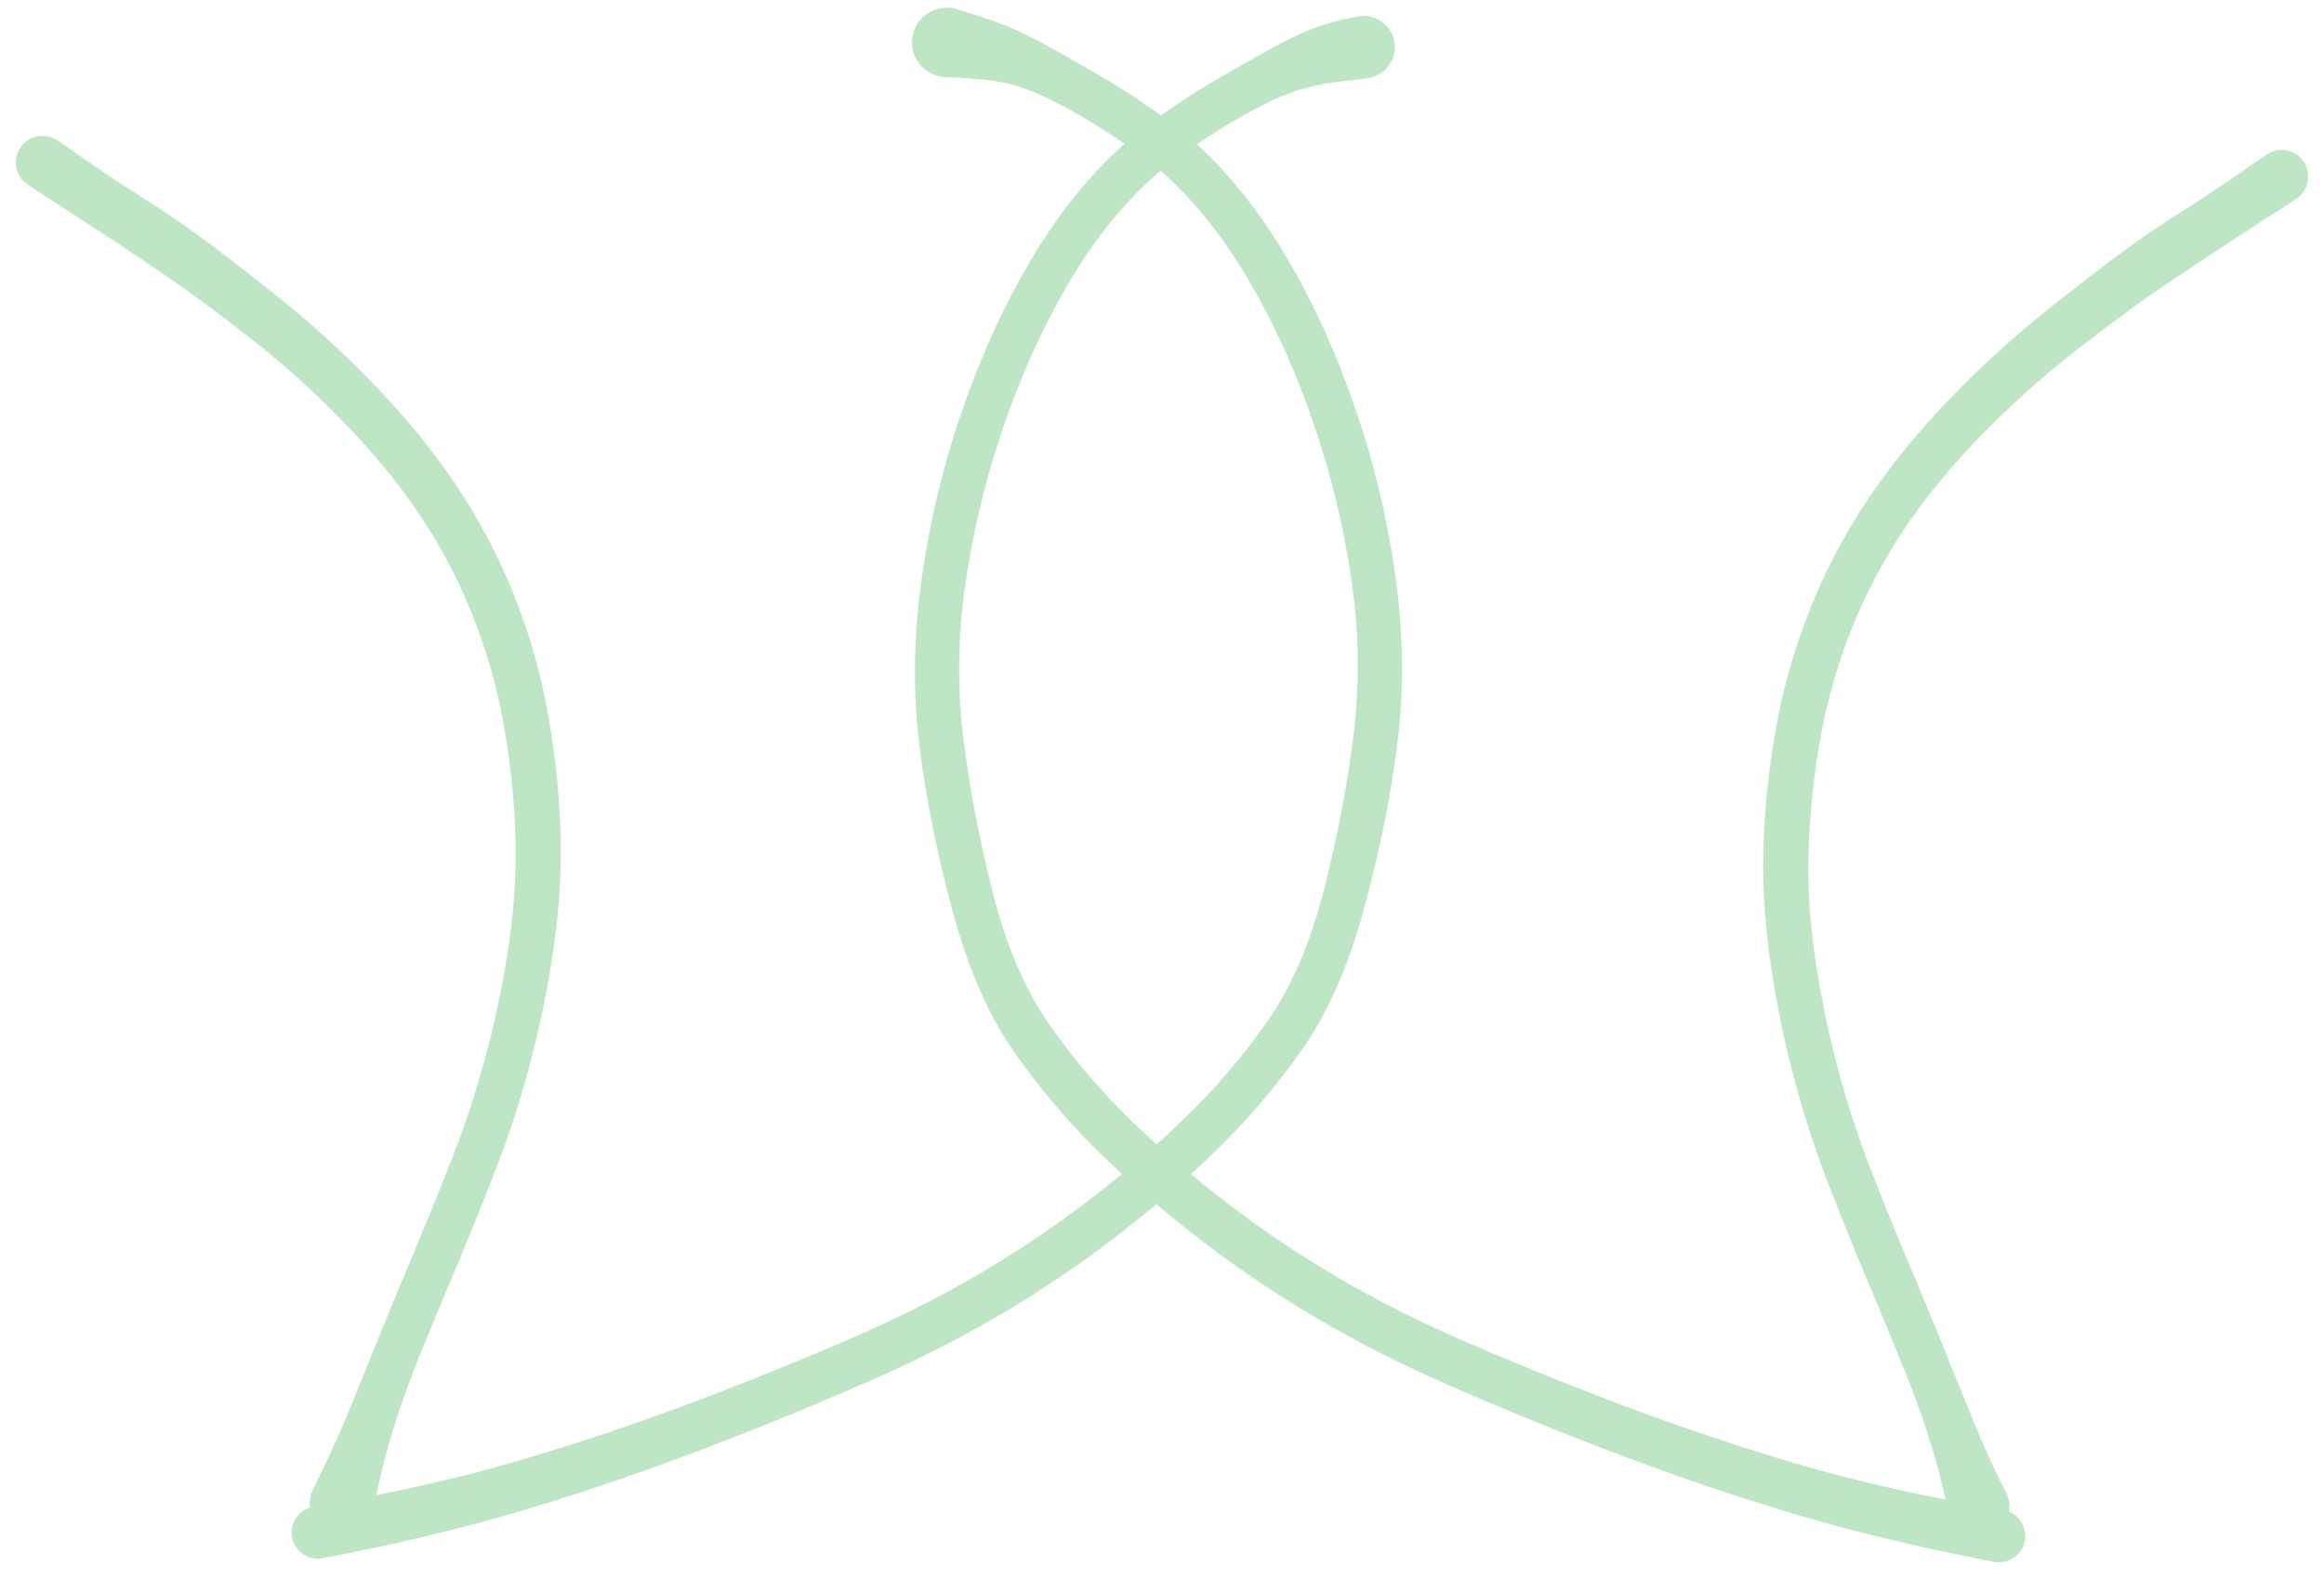
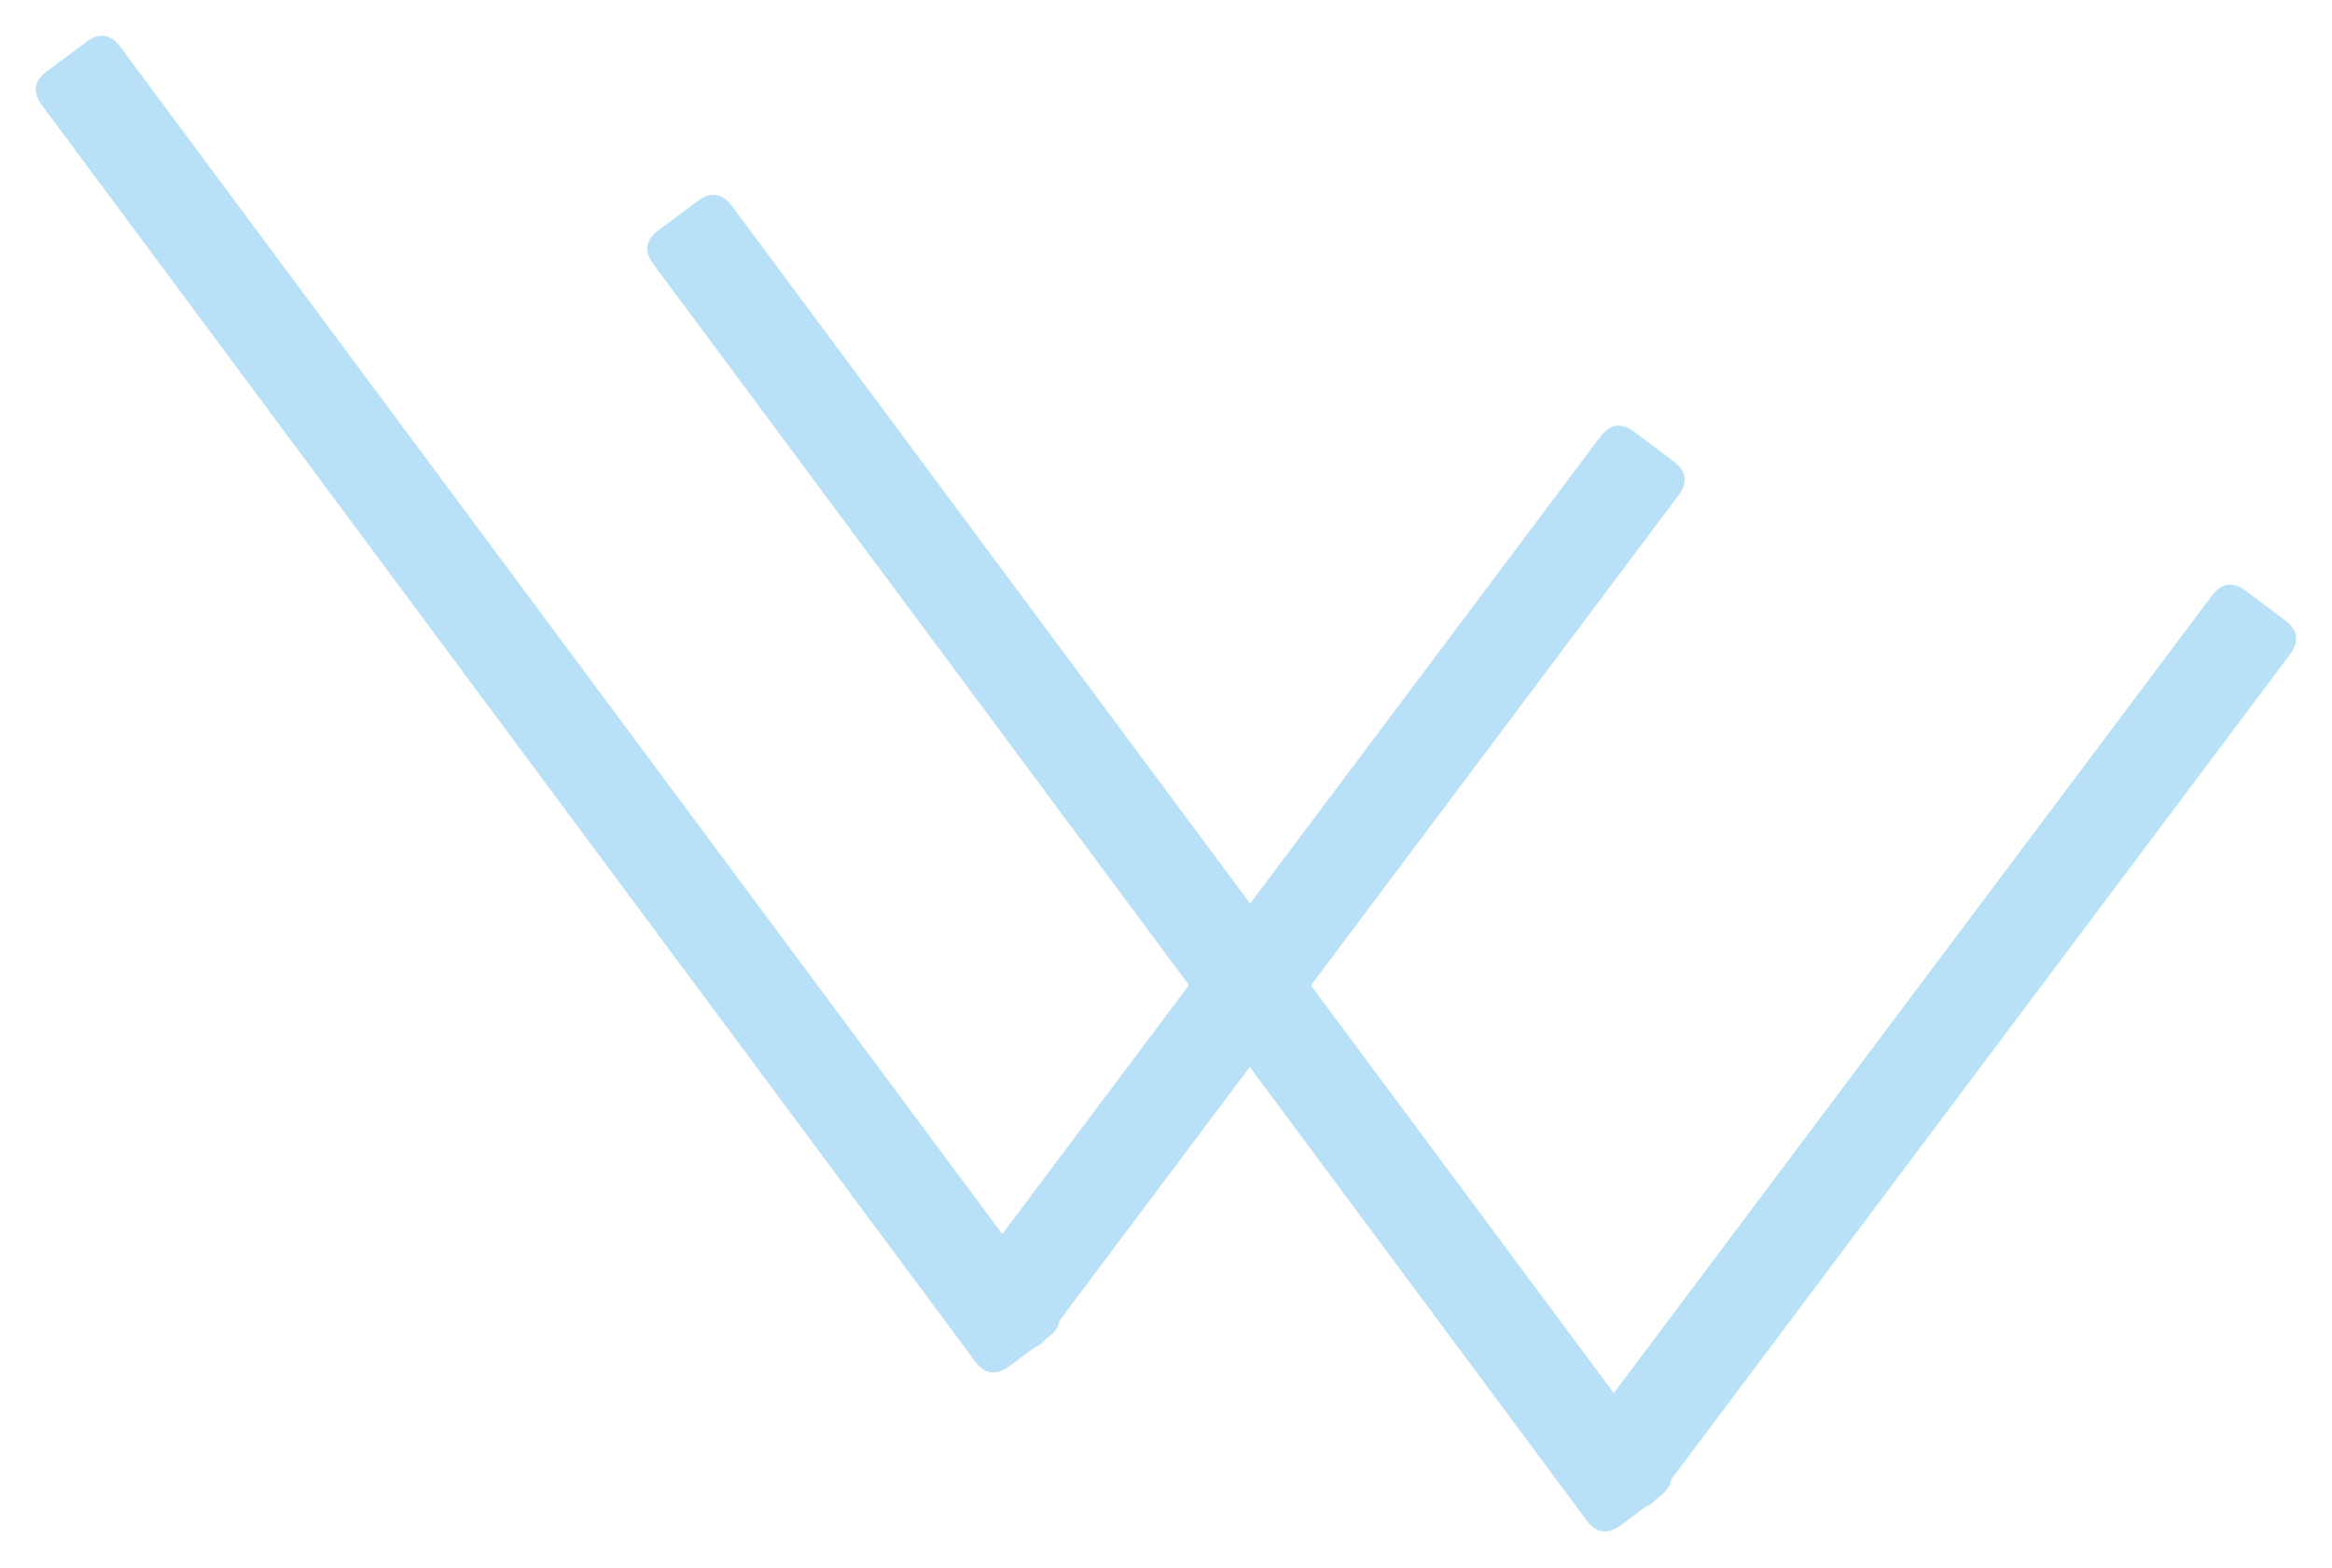
- <svg xmlns="http://www.w3.org/2000/svg" version="1.1" viewBox="0 0 548.333 372.5" width="548.333" height="372.5" filter="invert(93%) hue-rotate(180deg)">
+ <svg xmlns="http://www.w3.org/2000/svg" version="1.1" viewBox="0 0 850.477 571.606" width="850.477" height="571.606" filter="invert(93%) hue-rotate(180deg)">
  <defs>
    <style class="style-fonts">
-       
-     </style>
+       </style>
  </defs>
-   <g transform="translate(10 38.33333) rotate(0 60 158.3333)" stroke="none">
-     <path fill="#2f9e44" d="M 3.52,-5.25 Q 3.52,-5.25 10.55,-0.37 17.58,4.51 24.02,8.55 30.46,12.58 37.46,17.71 44.46,22.83 55.90,31.97 67.35,41.12 78.48,52.65 89.61,64.19 97.68,76.27 105.75,88.35 111.14,101.76 116.52,115.18 119.10,129.11 121.67,143.05 122.21,156.55 122.75,170.05 120.82,184.03 118.90,198.01 115.39,211.46 111.89,224.92 107.17,237.14 102.45,249.37 97.82,260.34 93.18,271.31 89.40,280.66 85.61,290.02 83.52,296.67 81.42,303.32 80.32,307.85 79.21,312.39 78.45,315.78 77.68,319.17 77.09,320.25 76.50,321.32 75.60,322.15 74.70,322.99 73.58,323.49 72.46,323.99 71.24,324.10 70.02,324.22 68.83,323.94 67.64,323.66 66.59,323.02 65.55,322.37 64.77,321.43 63.99,320.48 63.55,319.34 63.11,318.20 63.06,316.97 63.01,315.75 63.35,314.57 63.70,313.39 64.40,312.39 65.10,311.38 66.08,310.65 67.07,309.92 68.23,309.55 69.40,309.17 70.63,309.19 71.85,309.20 73.01,309.61 74.16,310.01 75.13,310.77 76.10,311.52 76.77,312.55 77.45,313.57 77.76,314.75 78.07,315.94 77.99,317.16 77.91,318.39 77.44,319.52 76.97,320.65 76.16,321.57 75.36,322.50 74.30,323.12 73.24,323.73 72.04,323.98 70.84,324.23 69.63,324.08 68.41,323.93 67.30,323.41 66.20,322.88 65.32,322.02 64.44,321.17 63.88,320.08 63.32,318.99 63.14,317.78 62.95,316.56 63.17,315.36 63.38,314.15 63.38,314.15 63.38,314.15 64.90,311.02 66.42,307.90 68.42,303.61 70.41,299.33 73.12,292.70 75.83,286.07 79.64,276.63 83.45,267.20 88.01,256.37 92.58,245.55 97.10,233.89 101.62,222.23 104.99,209.38 108.35,196.53 110.20,183.48 112.05,170.44 111.56,157.71 111.06,144.98 108.73,132.08 106.40,119.18 101.47,106.81 96.55,94.44 89.04,83.21 81.53,71.99 70.87,61.07 60.21,50.15 48.89,41.34 37.57,32.53 30.66,27.78 23.75,23.03 17.30,18.78 10.86,14.54 3.66,9.89 -3.52,5.25 -4.10,4.75 -4.67,4.26 -5.12,3.64 -5.56,3.01 -5.84,2.30 -6.12,1.59 -6.22,0.84 -6.32,0.08 -6.24,-0.67 -6.16,-1.42 -5.90,-2.14 -5.64,-2.86 -5.21,-3.49 -4.79,-4.13 -4.23,-4.64 -3.66,-5.15 -2.99,-5.52 -2.32,-5.88 -1.58,-6.07 -0.84,-6.27 -0.08,-6.28 0.67,-6.29 1.41,-6.12 2.16,-5.94 2.84,-5.60 3.52,-5.25 3.52,-5.25 L 3.52,-5.25 Z" />
+   <g stroke-linecap="round" transform="translate(-94.45992 238.9817) rotate(53.39293 294.2105 17.82112)">
+     <path d="M8.91 0 C170.43 0, 331.96 0, 579.51 0 C585.45 0, 588.42 2.97, 588.42 8.91 C588.42 13.76, 588.42 18.61, 588.42 26.73 C588.42 32.67, 585.45 35.64, 579.51 35.64 C456.8 35.64, 334.08 35.64, 8.91 35.64 C2.97 35.64, 0 32.67, 0 26.73 C0 20.58, 0 14.43, 0 8.91 C0 2.97, 2.97 0, 8.91 0" stroke="none" stroke-width="0" fill="#009abd" />
+     <path d="M8.91 0 C176.82 0, 344.72 0, 579.51 0 M8.91 0 C181.45 0, 354 0, 579.51 0 M579.51 0 C585.45 0, 588.42 2.97, 588.42 8.91 M579.51 0 C585.45 0, 588.42 2.97, 588.42 8.91 M588.42 8.91 C588.42 14.92, 588.42 20.93, 588.42 26.73 M588.42 8.91 C588.42 14.27, 588.42 19.63, 588.42 26.73 M588.42 26.73 C588.42 32.67, 585.45 35.64, 579.51 35.64 M588.42 26.73 C588.42 32.67, 585.45 35.64, 579.51 35.64 M579.51 35.64 C394.71 35.64, 209.92 35.64, 8.91 35.64 M579.51 35.64 C381.05 35.64, 182.6 35.64, 8.91 35.64 M8.91 35.64 C2.97 35.64, 0 32.67, 0 26.73 M8.91 35.64 C2.97 35.64, 0 32.67, 0 26.73 M0 26.73 C0 22.38, 0 18.02, 0 8.91 M0 26.73 C0 22.25, 0 17.77, 0 8.91 M0 8.91 C0 2.97, 2.97 0, 8.91 0 M0 8.91 C0 2.97, 2.97 0, 8.91 0" stroke="transparent" stroke-width="4" fill="none" />
  </g>
-   <g transform="translate(75 361.6667) rotate(0 127.5 -175.8333)" stroke="none">
-     <path fill="#2f9e44" d="M -1.16,-6.13 Q -1.16,-6.13 8.91,-7.92 19.00,-9.70 31.76,-12.78 44.53,-15.86 60.38,-20.93 76.23,-26.00 92.98,-32.43 109.72,-38.85 125.91,-45.85 142.09,-52.86 155.91,-60.96 169.74,-69.07 182.18,-78.62 194.62,-88.17 205.06,-98.32 215.50,-108.47 224.01,-120.60 232.53,-132.72 237.36,-151.63 242.19,-170.53 244.34,-188.12 246.49,-205.71 244.08,-223.23 241.67,-240.75 236.44,-257.13 231.20,-273.51 224.31,-286.97 217.42,-300.43 209.93,-309.70 202.44,-318.97 194.80,-324.57 187.16,-330.17 179.66,-334.49 172.16,-338.81 166.99,-340.67 161.81,-342.52 156.27,-342.95 150.73,-343.39 148.83,-343.45 146.93,-343.51 145.66,-343.94 144.40,-344.38 143.34,-345.20 142.28,-346.02 141.54,-347.13 140.79,-348.24 140.44,-349.54 140.10,-350.83 140.18,-352.17 140.26,-353.50 140.77,-354.74 141.27,-355.98 142.15,-356.99 143.02,-358.01 144.17,-358.69 145.32,-359.37 146.63,-359.65 147.94,-359.93 149.27,-359.77 150.60,-359.62 151.81,-359.05 153.02,-358.47 153.99,-357.55 154.95,-356.62 155.57,-355.43 156.19,-354.24 156.40,-352.92 156.60,-351.60 156.38,-350.28 156.15,-348.96 155.51,-347.78 154.88,-346.60 153.90,-345.69 152.92,-344.78 151.70,-344.23 150.48,-343.67 149.15,-343.54 147.82,-343.40 146.51,-343.70 145.21,-344.00 144.06,-344.70 142.92,-345.40 142.06,-346.42 141.21,-347.45 140.72,-348.70 140.23,-349.95 140.17,-351.28 140.11,-352.62 140.48,-353.91 140.85,-355.19 141.61,-356.30 142.37,-357.40 143.44,-358.20 144.51,-359.00 145.78,-359.42 147.05,-359.84 148.39,-359.83 149.73,-359.82 149.73,-359.82 149.73,-359.82 154.34,-358.39 158.95,-356.97 162.94,-355.36 166.92,-353.75 172.17,-350.83 177.43,-347.91 185.44,-343.26 193.45,-338.60 202.02,-332.10 210.59,-325.61 218.68,-315.43 226.78,-305.25 234.01,-290.98 241.24,-276.72 246.68,-259.45 252.12,-242.17 254.55,-223.34 256.97,-204.51 254.70,-186.18 252.43,-167.85 246.87,-147.33 241.31,-126.82 232.13,-113.84 222.95,-100.85 212.05,-90.26 201.15,-79.67 188.18,-69.72 175.22,-59.77 160.83,-51.31 146.45,-42.86 130.08,-35.69 113.71,-28.53 96.71,-21.91 79.71,-15.28 63.52,-9.96 47.32,-4.64 34.28,-1.30 21.24,2.03 11.20,4.08 1.16,6.13 0.41,6.18 -0.33,6.23 -1.07,6.10 -1.81,5.97 -2.50,5.67 -3.19,5.36 -3.79,4.90 -4.38,4.44 -4.85,3.85 -5.32,3.26 -5.63,2.58 -5.95,1.90 -6.09,1.16 -6.23,0.42 -6.19,-0.33 -6.15,-1.08 -5.93,-1.80 -5.71,-2.52 -5.33,-3.17 -4.94,-3.81 -4.41,-4.35 -3.88,-4.89 -3.24,-5.28 -2.60,-5.68 -1.88,-5.90 -1.16,-6.13 -1.16,-6.13 L -1.16,-6.13 Z" />
+   <g stroke-linecap="round" transform="translate(281.9001 305.7017) rotate(126.8699 200.8105 17.82112)">
+     <path d="M8.91 0 C151.97 0, 295.02 0, 392.71 0 C398.65 0, 401.62 2.97, 401.62 8.91 C401.62 15.88, 401.62 22.85, 401.62 26.73 C401.62 32.67, 398.65 35.64, 392.71 35.64 C305.01 35.64, 217.31 35.64, 8.91 35.64 C2.97 35.64, 0 32.67, 0 26.73 C0 22.16, 0 17.58, 0 8.91 C0 2.97, 2.97 0, 8.91 0" stroke="none" stroke-width="0" fill="#009abd" />
+     <path d="M8.91 0 C119.13 0, 229.35 0, 392.71 0 M8.91 0 C117.48 0, 226.06 0, 392.71 0 M392.71 0 C398.65 0, 401.62 2.97, 401.62 8.91 M392.71 0 C398.65 0, 401.62 2.97, 401.62 8.91 M401.62 8.91 C401.62 15.6, 401.62 22.28, 401.62 26.73 M401.62 8.91 C401.62 12.84, 401.62 16.77, 401.62 26.73 M401.62 26.73 C401.62 32.67, 398.65 35.64, 392.71 35.64 M401.62 26.73 C401.62 32.67, 398.65 35.64, 392.71 35.64 M392.71 35.64 C273.16 35.64, 153.61 35.64, 8.91 35.64 M392.71 35.64 C257.18 35.64, 121.65 35.64, 8.91 35.64 M8.91 35.64 C2.97 35.64, 0 32.67, 0 26.73 M8.91 35.64 C2.97 35.64, 0 32.67, 0 26.73 M0 26.73 C0 20.29, 0 13.85, 0 8.91 M0 26.73 C0 22.82, 0 18.91, 0 8.91 M0 8.91 C0 2.97, 2.97 0, 8.91 0 M0 8.91 C0 2.97, 2.97 0, 8.91 0" stroke="transparent" stroke-width="4" fill="none" />
  </g>
-   <g transform="translate(471.6667 362.5) rotate(0 -127.5 -175.8333)" stroke="none">
-     <path fill="#2f9e44" d="M -1.16,6.13 Q -1.16,6.13 -11.20,4.08 -21.24,2.03 -34.28,-1.30 -47.32,-4.64 -63.52,-9.96 -79.71,-15.28 -96.71,-21.91 -113.71,-28.53 -130.08,-35.69 -146.45,-42.86 -160.83,-51.31 -175.22,-59.77 -188.18,-69.72 -201.15,-79.67 -212.05,-90.26 -222.95,-100.85 -232.13,-113.84 -241.31,-126.82 -246.87,-147.33 -252.43,-167.85 -254.70,-186.18 -256.97,-204.51 -254.55,-223.34 -252.12,-242.17 -246.68,-259.45 -241.24,-276.72 -234.01,-290.98 -226.78,-305.25 -218.68,-315.43 -210.59,-325.61 -202.02,-332.10 -193.45,-338.60 -185.44,-343.26 -177.43,-347.91 -172.17,-350.83 -166.92,-353.75 -162.94,-355.36 -158.95,-356.97 -155.06,-357.85 -151.17,-358.73 -149.96,-358.73 -148.76,-358.74 -147.61,-358.37 -146.47,-357.99 -145.51,-357.27 -144.54,-356.55 -143.86,-355.56 -143.18,-354.57 -142.84,-353.41 -142.51,-352.25 -142.57,-351.05 -142.63,-349.85 -143.06,-348.72 -143.50,-347.60 -144.27,-346.68 -145.05,-345.75 -146.07,-345.13 -147.10,-344.50 -148.27,-344.23 -149.45,-343.96 -150.65,-344.08 -151.84,-344.21 -152.94,-344.70 -154.04,-345.20 -154.92,-346.02 -155.80,-346.84 -156.37,-347.90 -156.94,-348.96 -157.14,-350.15 -157.35,-351.34 -157.16,-352.53 -156.98,-353.72 -156.42,-354.78 -155.86,-355.85 -155.00,-356.69 -154.13,-357.52 -153.04,-358.03 -151.95,-358.55 -150.75,-358.69 -149.56,-358.82 -148.38,-358.57 -147.20,-358.32 -146.17,-357.71 -145.13,-357.10 -144.34,-356.19 -143.56,-355.27 -143.10,-354.16 -142.65,-353.04 -142.58,-351.84 -142.50,-350.64 -142.82,-349.48 -143.13,-348.32 -143.80,-347.31 -144.47,-346.31 -145.42,-345.58 -146.37,-344.84 -147.51,-344.45 -148.65,-344.06 -148.65,-344.06 -148.65,-344.06 -155.23,-343.29 -161.81,-342.52 -166.99,-340.67 -172.16,-338.81 -179.66,-334.49 -187.16,-330.17 -194.80,-324.57 -202.44,-318.97 -209.93,-309.70 -217.42,-300.43 -224.31,-286.97 -231.20,-273.51 -236.44,-257.13 -241.67,-240.75 -244.08,-223.23 -246.49,-205.71 -244.34,-188.12 -242.19,-170.53 -237.36,-151.63 -232.53,-132.72 -224.01,-120.60 -215.50,-108.47 -205.06,-98.32 -194.62,-88.17 -182.18,-78.62 -169.74,-69.07 -155.91,-60.96 -142.09,-52.86 -125.91,-45.85 -109.72,-38.85 -92.98,-32.43 -76.23,-26.00 -60.38,-20.93 -44.53,-15.86 -31.76,-12.78 -19.00,-9.70 -8.91,-7.92 1.16,-6.13 1.88,-5.90 2.60,-5.68 3.24,-5.28 3.88,-4.89 4.41,-4.35 4.94,-3.81 5.33,-3.17 5.71,-2.52 5.93,-1.80 6.15,-1.08 6.19,-0.33 6.23,0.42 6.09,1.16 5.95,1.90 5.63,2.58 5.32,3.27 4.85,3.85 4.38,4.44 3.79,4.90 3.19,5.37 2.50,5.67 1.81,5.97 1.07,6.10 0.33,6.23 -0.41,6.18 -1.16,6.13 -1.16,6.13 L -1.16,6.13 Z" />
+   <g stroke-linecap="round" transform="translate(128.5638 296.9817) rotate(53.39293 294.2105 17.82112)">
+     <path d="M8.91 0 C140.28 0, 271.65 0, 579.51 0 C585.45 0, 588.42 2.97, 588.42 8.91 C588.42 15.57, 588.42 22.23, 588.42 26.73 C588.42 32.67, 585.45 35.64, 579.51 35.64 C435.3 35.64, 291.08 35.64, 8.91 35.64 C2.97 35.64, 0 32.67, 0 26.73 C0 20.74, 0 14.74, 0 8.91 C0 2.97, 2.97 0, 8.91 0" stroke="none" stroke-width="0" fill="#009abd" />
+     <path d="M8.91 0 C163.58 0, 318.25 0, 579.51 0 M8.91 0 C174.25 0, 339.59 0, 579.51 0 M579.51 0 C585.45 0, 588.42 2.97, 588.42 8.91 M579.51 0 C585.45 0, 588.42 2.97, 588.42 8.91 M588.42 8.91 C588.42 14.78, 588.42 20.64, 588.42 26.73 M588.42 8.91 C588.42 15.28, 588.42 21.65, 588.42 26.73 M588.42 26.73 C588.42 32.67, 585.45 35.64, 579.51 35.64 M588.42 26.73 C588.42 32.67, 585.45 35.64, 579.51 35.64 M579.51 35.64 C392.04 35.64, 204.57 35.64, 8.91 35.64 M579.51 35.64 C405.62 35.64, 231.72 35.64, 8.91 35.64 M8.91 35.64 C2.97 35.64, 0 32.67, 0 26.73 M8.91 35.64 C2.97 35.64, 0 32.67, 0 26.73 M0 26.73 C0 22.27, 0 17.8, 0 8.91 M0 26.73 C0 22.95, 0 19.16, 0 8.91 M0 8.91 C0 2.97, 2.97 0, 8.91 0 M0 8.91 C0 2.97, 2.97 0, 8.91 0" stroke="transparent" stroke-width="4" fill="none" />
  </g>
-   <g transform="translate(538.3333 41.66667) rotate(0 -60 158.3333)" stroke="none">
-     <path fill="#2f9e44" d="M 3.52,5.25 Q 3.52,5.25 -3.66,9.89 -10.86,14.54 -17.30,18.78 -23.75,23.03 -30.66,27.78 -37.57,32.53 -48.89,41.34 -60.21,50.15 -70.87,61.07 -81.53,71.99 -89.04,83.21 -96.55,94.44 -101.47,106.81 -106.40,119.18 -108.73,132.08 -111.06,144.98 -111.56,157.71 -112.05,170.44 -110.20,183.48 -108.35,196.53 -104.99,209.38 -101.62,222.23 -97.10,233.89 -92.58,245.55 -88.01,256.37 -83.45,267.20 -79.64,276.63 -75.83,286.07 -73.12,292.70 -70.41,299.33 -68.42,303.61 -66.42,307.90 -65.47,309.67 -64.52,311.44 -64.31,312.62 -64.10,313.80 -64.28,314.98 -64.46,316.16 -65.01,317.23 -65.56,318.29 -66.41,319.13 -67.27,319.96 -68.35,320.48 -69.43,321.00 -70.62,321.14 -71.81,321.28 -72.98,321.04 -74.15,320.80 -75.19,320.19 -76.22,319.59 -77.01,318.69 -77.79,317.79 -78.25,316.68 -78.71,315.57 -78.79,314.38 -78.87,313.18 -78.56,312.03 -78.26,310.87 -77.60,309.87 -76.94,308.87 -75.99,308.13 -75.05,307.40 -73.92,307.00 -72.79,306.60 -71.59,306.59 -70.40,306.57 -69.26,306.94 -68.12,307.31 -67.16,308.02 -66.19,308.74 -65.51,309.72 -64.83,310.70 -64.49,311.85 -64.16,313.00 -64.21,314.20 -64.26,315.39 -64.69,316.51 -65.11,317.63 -65.88,318.55 -66.64,319.47 -67.66,320.10 -68.68,320.73 -69.84,321.00 -71.01,321.27 -72.20,321.16 -73.39,321.04 -74.49,320.56 -75.58,320.07 -76.46,319.25 -77.34,318.44 -77.91,317.39 -78.48,316.34 -78.48,316.34 -78.48,316.34 -78.85,314.37 -79.21,312.39 -80.32,307.85 -81.42,303.32 -83.52,296.67 -85.61,290.02 -89.40,280.66 -93.18,271.31 -97.82,260.34 -102.45,249.37 -107.17,237.14 -111.89,224.92 -115.39,211.46 -118.90,198.01 -120.82,184.03 -122.75,170.05 -122.21,156.55 -121.67,143.05 -119.10,129.11 -116.52,115.18 -111.14,101.76 -105.75,88.35 -97.68,76.27 -89.61,64.19 -78.48,52.65 -67.35,41.12 -55.90,31.97 -44.46,22.83 -37.46,17.71 -30.46,12.58 -24.02,8.55 -17.58,4.51 -10.55,-0.37 -3.52,-5.25 -2.84,-5.60 -2.16,-5.94 -1.41,-6.12 -0.67,-6.29 0.08,-6.28 0.85,-6.27 1.58,-6.07 2.32,-5.88 2.99,-5.52 3.66,-5.15 4.23,-4.64 4.79,-4.13 5.21,-3.49 5.64,-2.86 5.90,-2.14 6.16,-1.42 6.24,-0.67 6.32,0.08 6.22,0.84 6.12,1.60 5.84,2.30 5.56,3.01 5.12,3.64 4.67,4.26 4.10,4.76 3.52,5.25 3.52,5.25 L 3.52,5.25 Z" />
+   <g stroke-linecap="round" transform="translate(504.9238 363.7017) rotate(126.8699 200.8105 17.82112)">
+     <path d="M8.91 0 C101.64 0, 194.37 0, 392.71 0 C398.65 0, 401.62 2.97, 401.62 8.91 C401.62 13.22, 401.62 17.53, 401.62 26.73 C401.62 32.67, 398.65 35.64, 392.71 35.64 C300.12 35.64, 207.53 35.64, 8.91 35.64 C2.97 35.64, 0 32.67, 0 26.73 C0 22.24, 0 17.75, 0 8.91 C0 2.97, 2.97 0, 8.91 0" stroke="none" stroke-width="0" fill="#009abd" />
+     <path d="M8.91 0 C86.96 0, 165.02 0, 392.71 0 M8.91 0 C129.66 0, 250.42 0, 392.71 0 M392.71 0 C398.65 0, 401.62 2.97, 401.62 8.91 M392.71 0 C398.65 0, 401.62 2.97, 401.62 8.91 M401.62 8.91 C401.62 13.43, 401.62 17.95, 401.62 26.73 M401.62 8.91 C401.62 15.42, 401.62 21.92, 401.62 26.73 M401.62 26.73 C401.62 32.67, 398.65 35.64, 392.71 35.64 M401.62 26.73 C401.62 32.67, 398.65 35.64, 392.71 35.64 M392.71 35.64 C252.02 35.64, 111.33 35.64, 8.91 35.64 M392.71 35.64 C304.92 35.64, 217.14 35.64, 8.91 35.64 M8.91 35.64 C2.97 35.64, 0 32.67, 0 26.73 M8.91 35.64 C2.97 35.64, 0 32.67, 0 26.73 M0 26.73 C0 21.45, 0 16.17, 0 8.91 M0 26.73 C0 20.95, 0 15.16, 0 8.91 M0 8.91 C0 2.97, 2.97 0, 8.91 0 M0 8.91 C0 2.97, 2.97 0, 8.91 0" stroke="transparent" stroke-width="4" fill="none" />
  </g>
</svg>
